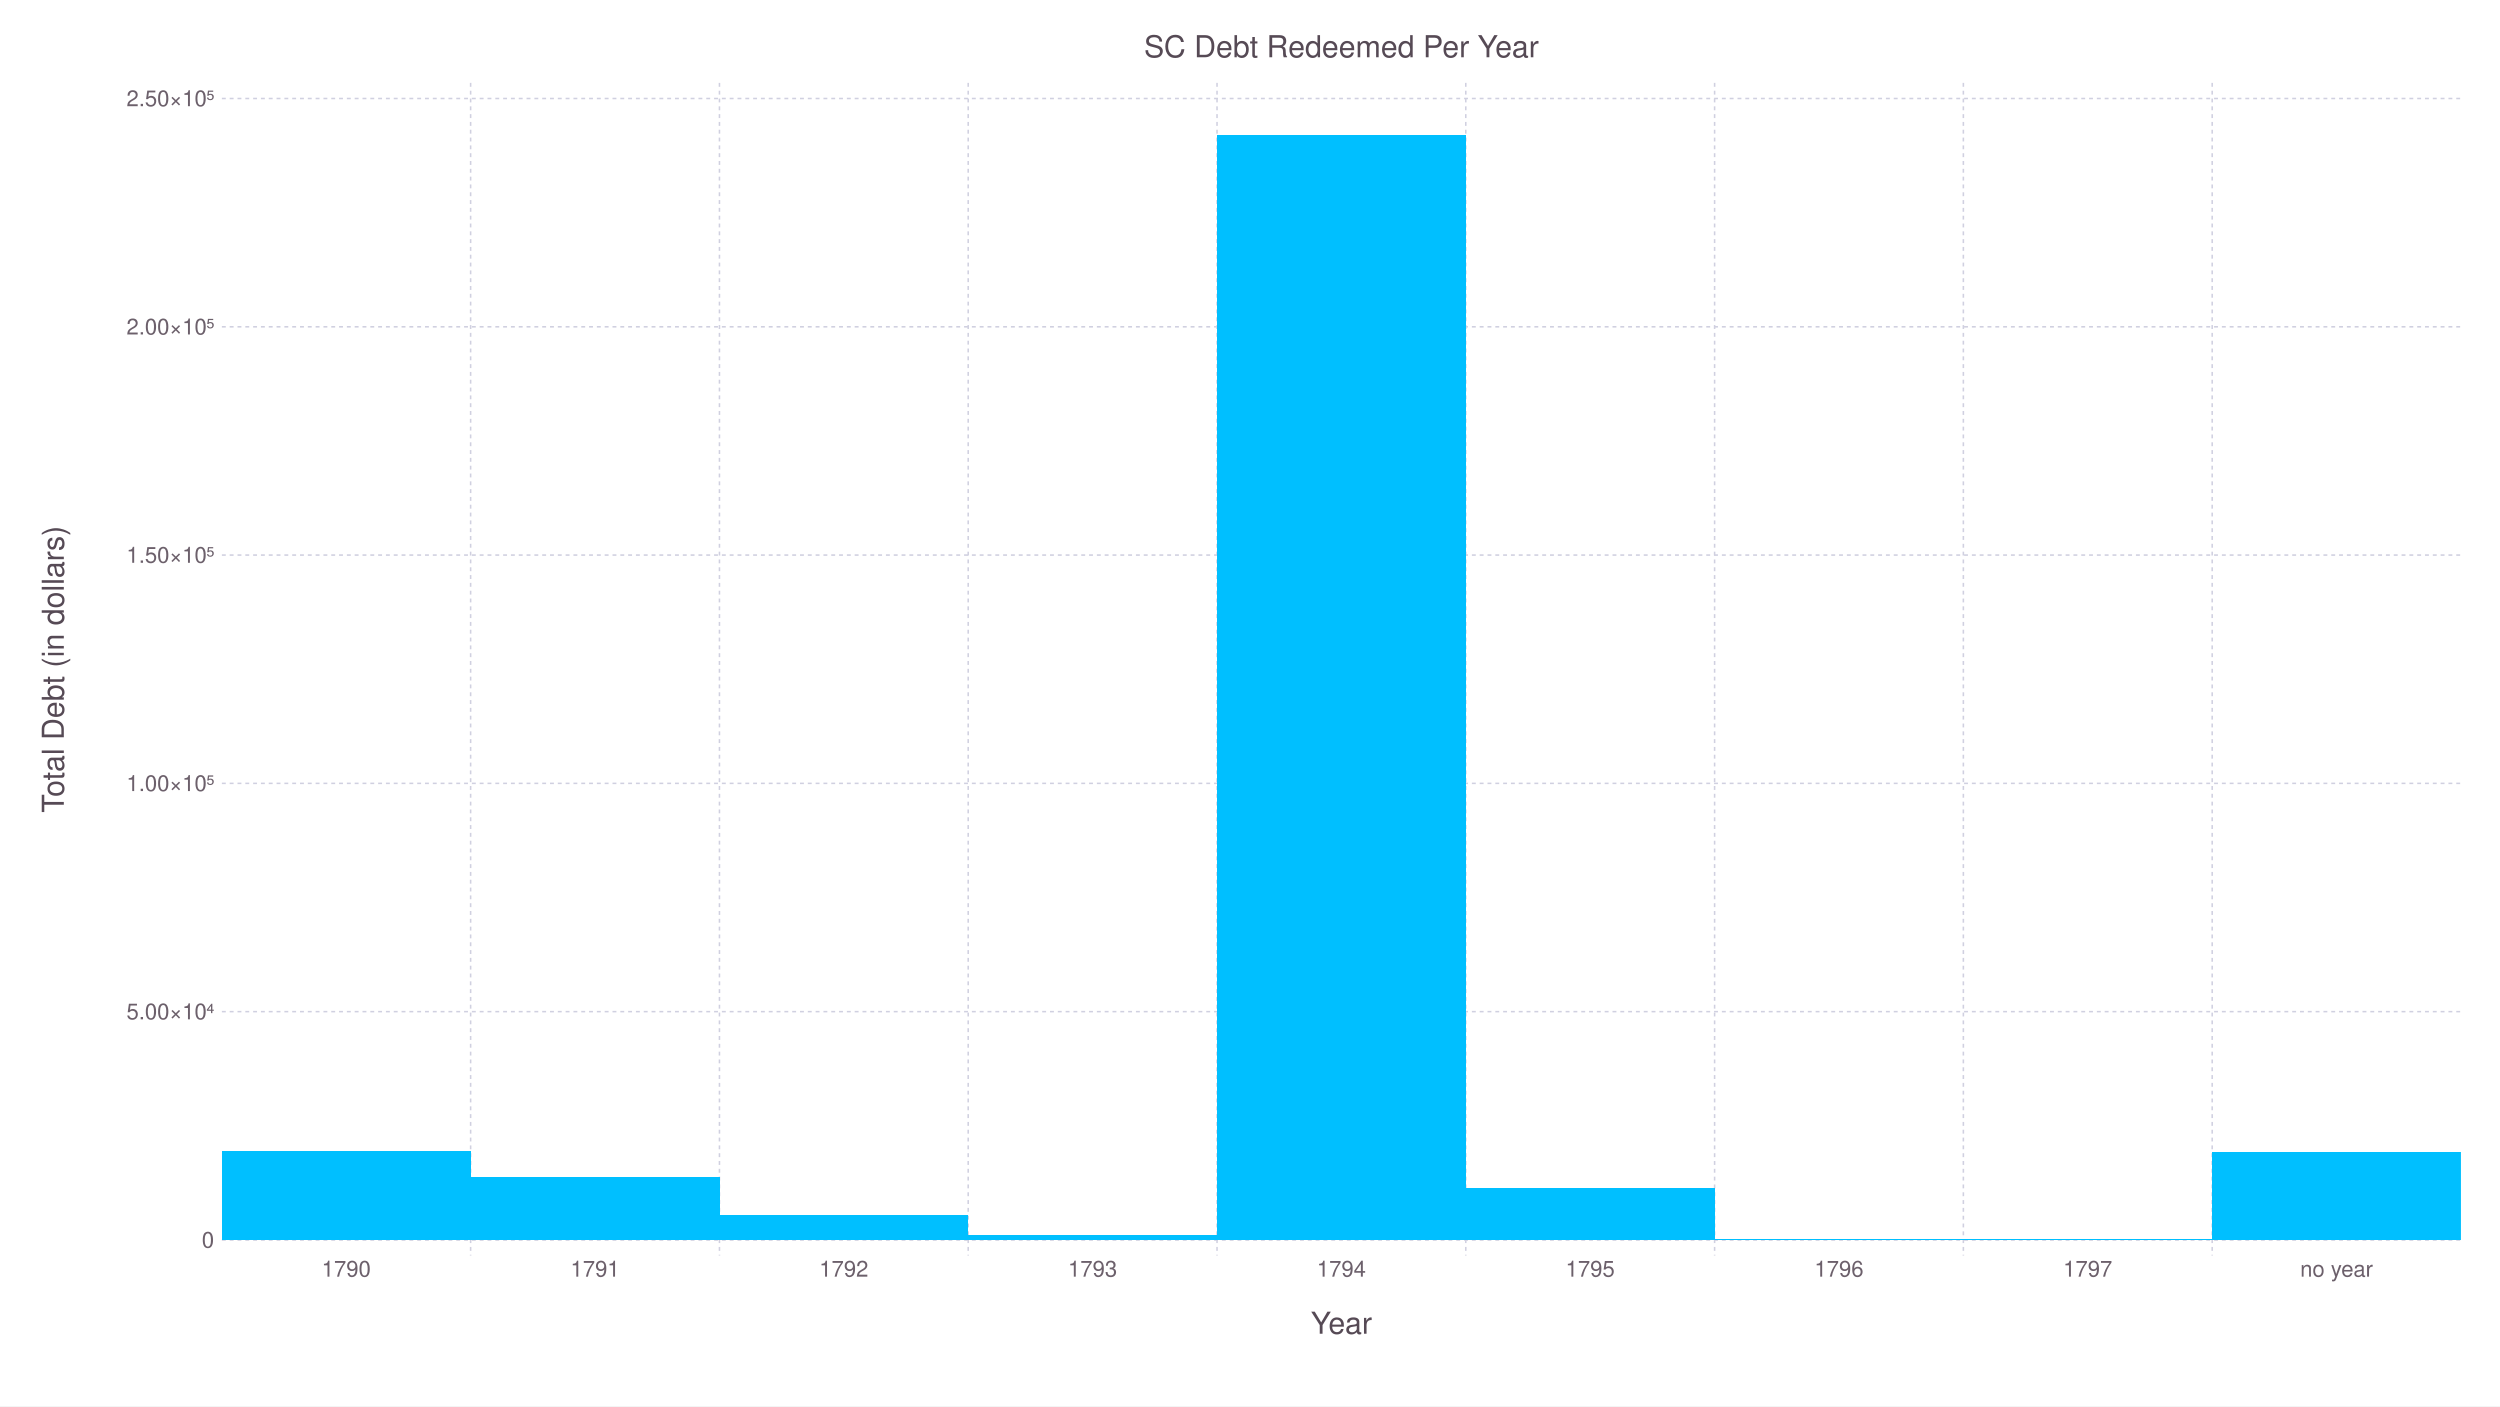
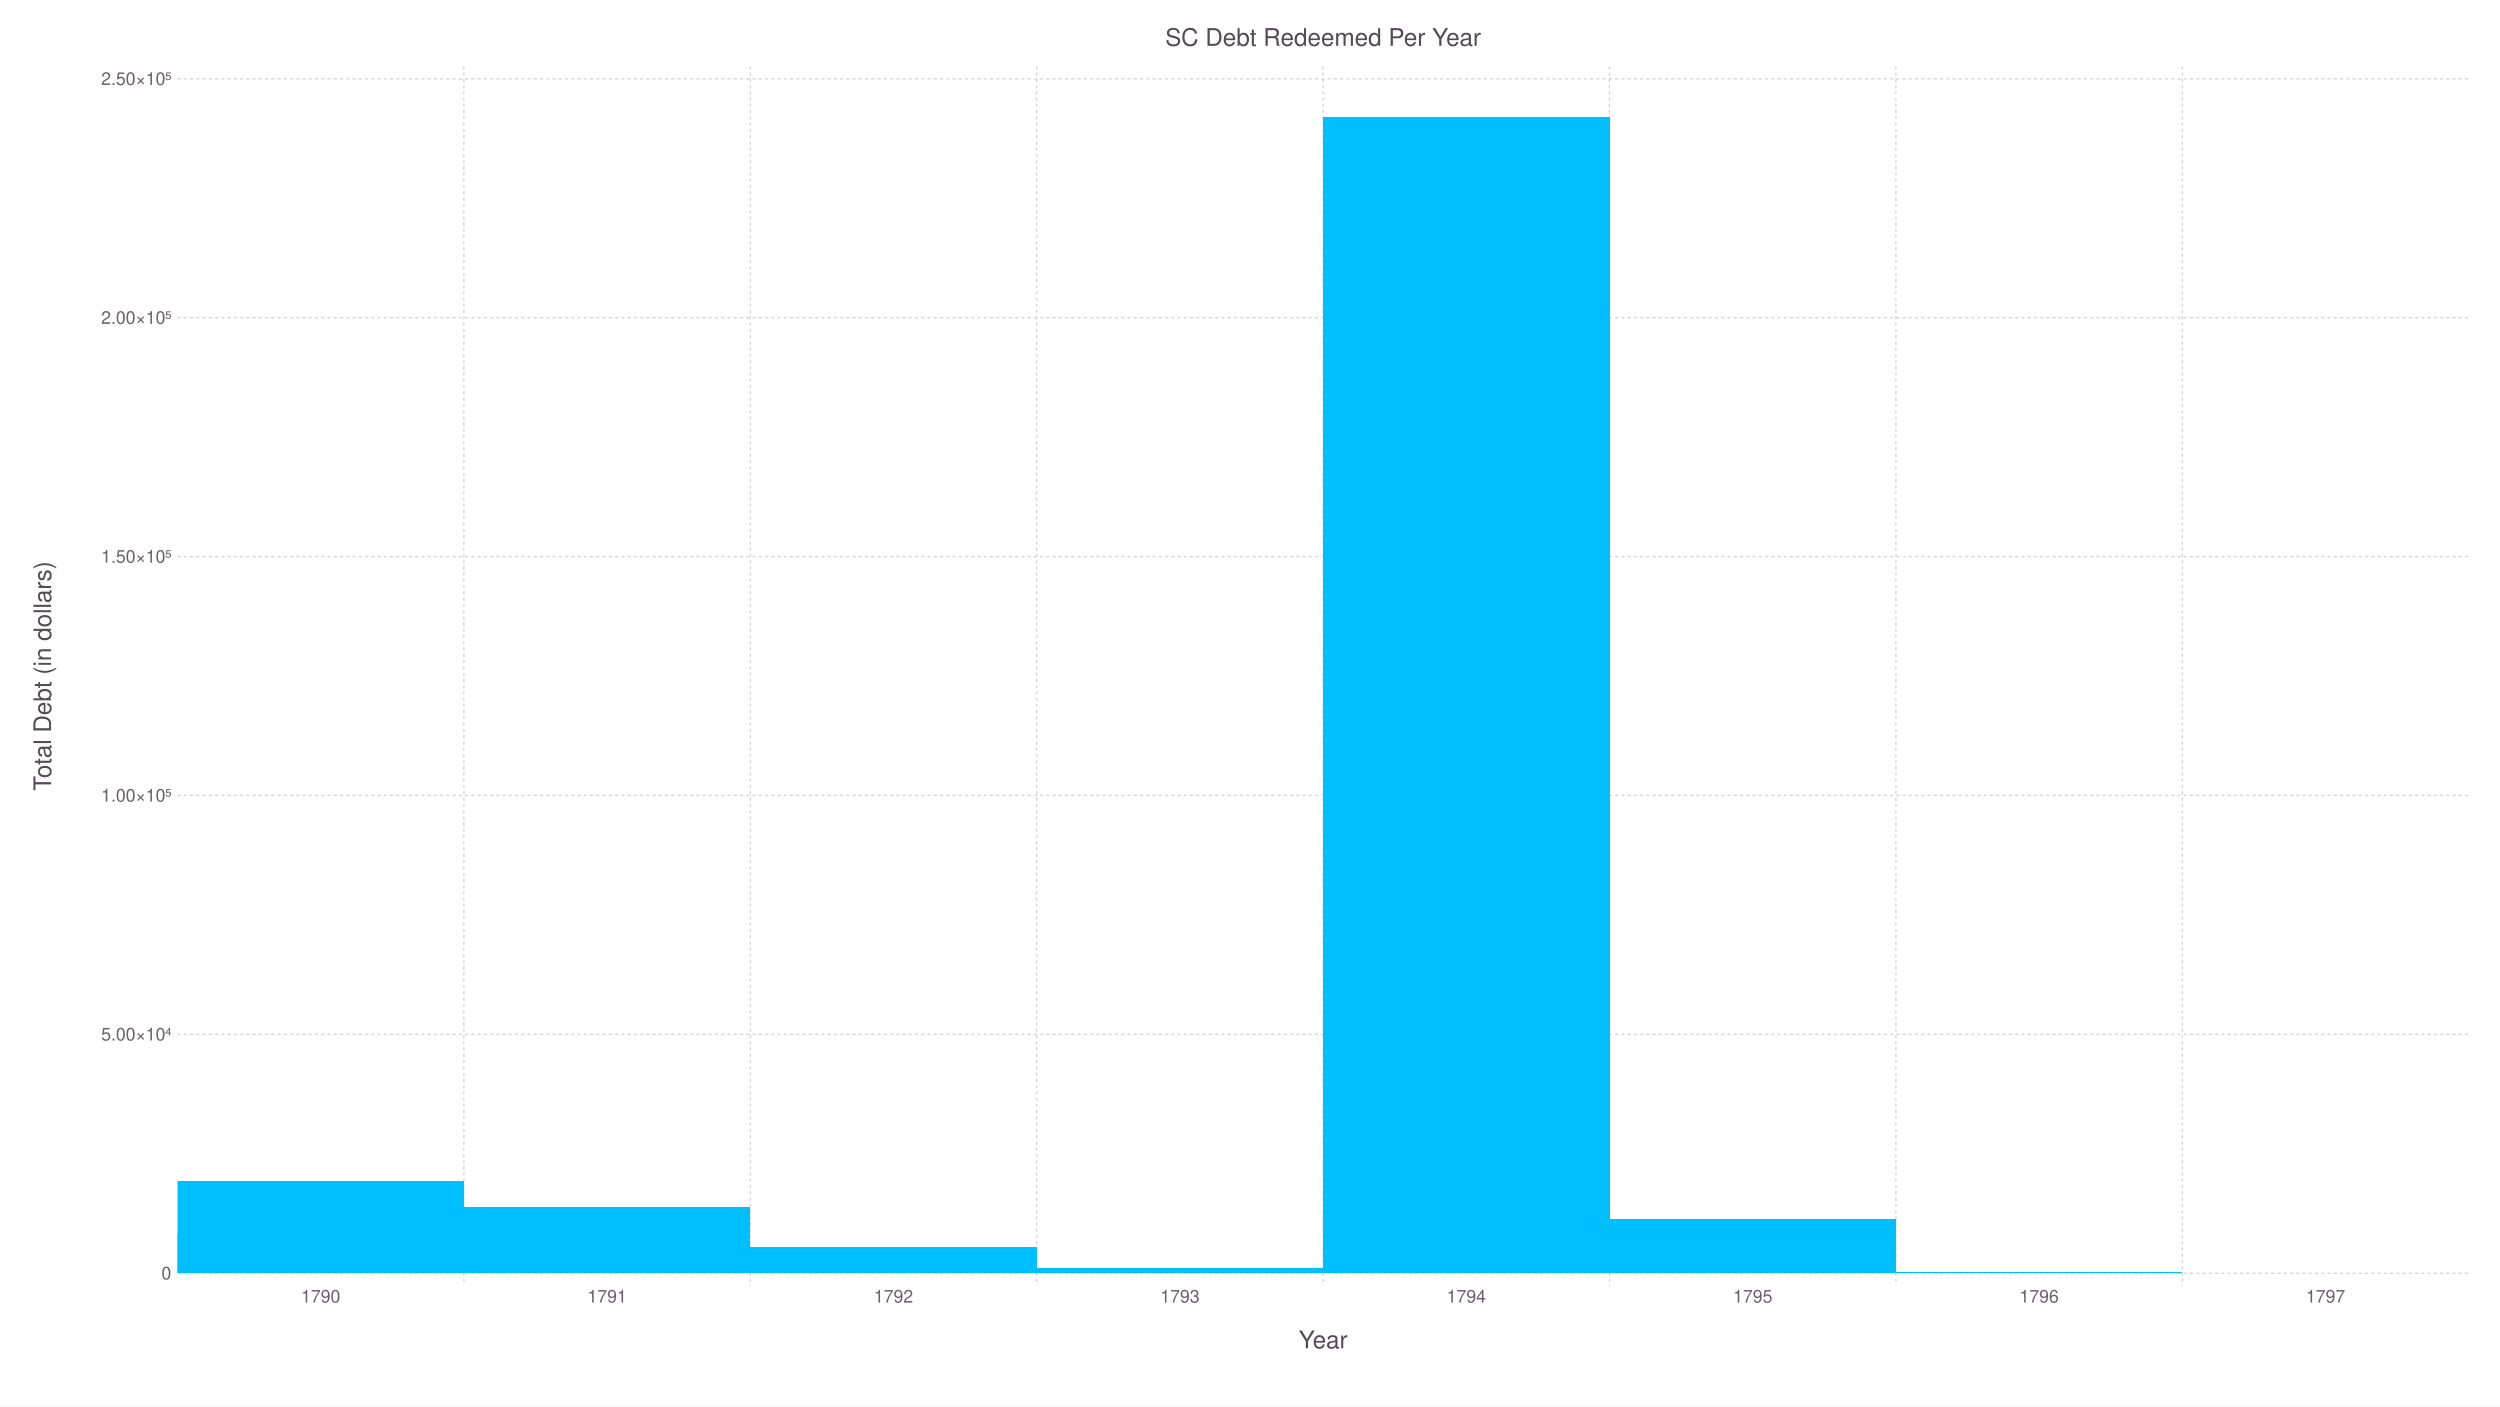
- <svg xmlns="http://www.w3.org/2000/svg" version="1.2" width="320mm" height="180mm" viewBox="0 0 320 180" stroke="none" fill="#000000" stroke-width="0.3" font-size="3.88">
+ <svg xmlns="http://www.w3.org/2000/svg" version="1.2" width="400mm" height="225mm" viewBox="0 0 400 225" stroke="none" fill="#000000" stroke-width="0.3" font-size="3.88">
  <defs>
    <marker id="arrow" markerWidth="15" markerHeight="7" refX="5" refY="3.5" orient="auto" markerUnits="strokeWidth">
      <path d="M0,0 L15,3.5 L0,7 z" stroke="context-stroke" fill="context-stroke" />
    </marker>
  </defs>
-   <g stroke="#000000" stroke-opacity="0.000" fill="#FFFFFF" id="img-e3f885d8-1">
-     <g transform="translate(160,90)">
-       <path d="M-160,-90 L160,-90 160,90 -160,90  z" class="primitive" />
+   <g stroke="#000000" stroke-opacity="0.000" fill="#FFFFFF" id="img-54a72640-1">
+     <g transform="translate(200,112.5)">
+       <path d="M-200,-112.5 L200,-112.5 200,112.5 -200,112.5  z" class="primitive" />
    </g>
  </g>
-   <g class="plotroot yscalable" id="img-e3f885d8-2">
-     <g font-size="3.88" font-family="'PT Sans','Helvetica Neue','Helvetica',sans-serif" fill="#564A55" stroke="#000000" stroke-opacity="0.000" id="img-e3f885d8-3">
-       <g transform="translate(171.7,168.39)">
+   <g class="plotroot yscalable" id="img-54a72640-2">
+     <g font-size="3.88" font-family="'PT Sans','Helvetica Neue','Helvetica',sans-serif" fill="#564A55" stroke="#000000" stroke-opacity="0.000" id="img-54a72640-3">
+       <g transform="translate(211.7,213.39)">
        <g class="primitive">
          <text text-anchor="middle" dy="0.6em">Year</text>
        </g>
      </g>
    </g>
-     <g class="guide xlabels" font-size="2.82" font-family="'PT Sans Caption','Helvetica Neue','Helvetica',sans-serif" fill="#6C606B" id="img-e3f885d8-4">
-       <g transform="translate(44.32,161.72)">
+     <g class="guide xlabels" font-size="2.82" font-family="'PT Sans Caption','Helvetica Neue','Helvetica',sans-serif" fill="#6C606B" id="img-54a72640-4">
+       <g transform="translate(51.31,206.72)">
        <g class="primitive">
          <text text-anchor="middle" dy="0.6em">1790</text>
        </g>
      </g>
-       <g transform="translate(76.17,161.72)">
+       <g transform="translate(97.14,206.72)">
        <g class="primitive">
          <text text-anchor="middle" dy="0.6em">1791</text>
        </g>
      </g>
-       <g transform="translate(108.01,161.72)">
+       <g transform="translate(142.96,206.72)">
        <g class="primitive">
          <text text-anchor="middle" dy="0.6em">1792</text>
        </g>
      </g>
-       <g transform="translate(139.85,161.72)">
+       <g transform="translate(188.79,206.72)">
        <g class="primitive">
          <text text-anchor="middle" dy="0.6em">1793</text>
        </g>
      </g>
-       <g transform="translate(171.7,161.72)">
+       <g transform="translate(234.61,206.72)">
        <g class="primitive">
          <text text-anchor="middle" dy="0.6em">1794</text>
        </g>
      </g>
-       <g transform="translate(203.54,161.72)">
+       <g transform="translate(280.44,206.72)">
        <g class="primitive">
          <text text-anchor="middle" dy="0.6em">1795</text>
        </g>
      </g>
-       <g transform="translate(235.39,161.72)">
+       <g transform="translate(326.26,206.72)">
        <g class="primitive">
          <text text-anchor="middle" dy="0.6em">1796</text>
        </g>
      </g>
-       <g transform="translate(267.23,161.72)">
+       <g transform="translate(372.09,206.72)">
        <g class="primitive">
          <text text-anchor="middle" dy="0.6em">1797</text>
        </g>
      </g>
-       <g transform="translate(299.08,161.72)">
-         <g class="primitive">
-           <text text-anchor="middle" dy="0.6em">no year</text>
-         </g>
-       </g>
-     </g>
-     <g clip-path="url(#img-e3f885d8-5)">
-       <g id="img-e3f885d8-6">
-         <g pointer-events="visible" stroke-width="0.3" fill="#000000" fill-opacity="0.000" stroke="#000000" stroke-opacity="0.000" class="guide background" id="img-e3f885d8-7">
-           <g transform="translate(171.7,85.66)" id="img-e3f885d8-8">
-             <path d="M-143.3,-75.05 L143.3,-75.05 143.3,75.05 -143.3,75.05  z" class="primitive" />
-           </g>
-         </g>
-         <g class="guide ygridlines xfixed" stroke-dasharray="0.5,0.5" stroke-width="0.2" stroke="#D0D0E0" id="img-e3f885d8-9">
-           <g transform="translate(171.7,158.72)" id="img-e3f885d8-10">
-             <path fill="none" d="M-143.3,0 L143.3,0 " class="primitive" />
-           </g>
-           <g transform="translate(171.7,129.49)" id="img-e3f885d8-11">
-             <path fill="none" d="M-143.3,0 L143.3,0 " class="primitive" />
-           </g>
-           <g transform="translate(171.7,100.27)" id="img-e3f885d8-12">
-             <path fill="none" d="M-143.3,0 L143.3,0 " class="primitive" />
-           </g>
-           <g transform="translate(171.7,71.05)" id="img-e3f885d8-13">
-             <path fill="none" d="M-143.3,0 L143.3,0 " class="primitive" />
-           </g>
-           <g transform="translate(171.7,41.83)" id="img-e3f885d8-14">
-             <path fill="none" d="M-143.3,0 L143.3,0 " class="primitive" />
-           </g>
-           <g transform="translate(171.7,12.61)" id="img-e3f885d8-15">
-             <path fill="none" d="M-143.3,0 L143.3,0 " class="primitive" />
-           </g>
-         </g>
-         <g class="guide xgridlines yfixed" stroke-dasharray="0.5,0.5" stroke-width="0.2" stroke="#D0D0E0" id="img-e3f885d8-16">
-           <g transform="translate(60.24,85.66)" id="img-e3f885d8-17">
-             <path fill="none" d="M0,-75.05 L0,75.05 " class="primitive" />
-           </g>
-           <g transform="translate(92.09,85.66)" id="img-e3f885d8-18">
-             <path fill="none" d="M0,-75.05 L0,75.05 " class="primitive" />
-           </g>
-           <g transform="translate(123.93,85.66)" id="img-e3f885d8-19">
-             <path fill="none" d="M0,-75.05 L0,75.05 " class="primitive" />
-           </g>
-           <g transform="translate(155.78,85.66)" id="img-e3f885d8-20">
-             <path fill="none" d="M0,-75.05 L0,75.05 " class="primitive" />
-           </g>
-           <g transform="translate(187.62,85.66)" id="img-e3f885d8-21">
-             <path fill="none" d="M0,-75.05 L0,75.05 " class="primitive" />
-           </g>
-           <g transform="translate(219.47,85.66)" id="img-e3f885d8-22">
-             <path fill="none" d="M0,-75.05 L0,75.05 " class="primitive" />
-           </g>
-           <g transform="translate(251.31,85.66)" id="img-e3f885d8-23">
-             <path fill="none" d="M0,-75.05 L0,75.05 " class="primitive" />
-           </g>
-           <g transform="translate(283.16,85.66)" id="img-e3f885d8-24">
-             <path fill="none" d="M0,-75.05 L0,75.05 " class="primitive" />
-           </g>
-         </g>
-         <g class="plotpanel" id="img-e3f885d8-25">
-           <g shape-rendering="crispEdges" stroke-width="0.3" id="img-e3f885d8-26">
-             <g class="geometry" fill-opacity="1" stroke="#000000" stroke-opacity="0.000" fill="#00BFFF" id="img-e3f885d8-27">
-               <g transform="translate(44.32,153.05)" id="img-e3f885d8-28">
-                 <path d="M-15.95,-5.66 L15.95,-5.66 15.95,5.66 -15.95,5.66  z" class="primitive" />
-               </g>
-               <g transform="translate(44.32,156.34)" id="img-e3f885d8-29">
-                 <path d="M-15.95,-2.38 L15.95,-2.38 15.95,2.38 -15.95,2.38  z" class="primitive" />
-               </g>
-               <g transform="translate(44.32,158.72)" id="img-e3f885d8-30">
-                 <path d="M-15.95,-0 L15.95,-0 15.95,0 -15.95,0  z" class="primitive" />
-               </g>
-               <g transform="translate(76.17,157.71)" id="img-e3f885d8-31">
-                 <path d="M-15.95,-1.01 L15.95,-1.01 15.95,1.01 -15.95,1.01  z" class="primitive" />
-               </g>
-               <g transform="translate(76.17,157.04)" id="img-e3f885d8-32">
-                 <path d="M-15.95,-1.68 L15.95,-1.68 15.95,1.68 -15.95,1.68  z" class="primitive" />
-               </g>
-               <g transform="translate(76.17,157.8)" id="img-e3f885d8-33">
-                 <path d="M-15.95,-0.92 L15.95,-0.92 15.95,0.92 -15.95,0.92  z" class="primitive" />
-               </g>
-               <g transform="translate(76.17,156.98)" id="img-e3f885d8-34">
-                 <path d="M-15.95,-1.73 L15.95,-1.73 15.95,1.73 -15.95,1.73  z" class="primitive" />
-               </g>
-               <g transform="translate(76.17,155.82)" id="img-e3f885d8-35">
-                 <path d="M-15.95,-2.9 L15.95,-2.9 15.95,2.9 -15.95,2.9  z" class="primitive" />
-               </g>
-               <g transform="translate(76.17,155.84)" id="img-e3f885d8-36">
-                 <path d="M-15.95,-2.87 L15.95,-2.87 15.95,2.87 -15.95,2.87  z" class="primitive" />
-               </g>
-               <g transform="translate(76.17,154.67)" id="img-e3f885d8-37">
-                 <path d="M-15.95,-4.05 L15.95,-4.05 15.95,4.05 -15.95,4.05  z" class="primitive" />
-               </g>
-               <g transform="translate(76.17,157.73)" id="img-e3f885d8-38">
-                 <path d="M-15.95,-0.99 L15.95,-0.99 15.95,0.99 -15.95,0.99  z" class="primitive" />
-               </g>
-               <g transform="translate(76.17,156.08)" id="img-e3f885d8-39">
-                 <path d="M-15.95,-2.63 L15.95,-2.63 15.95,2.63 -15.95,2.63  z" class="primitive" />
-               </g>
-               <g transform="translate(76.17,156.13)" id="img-e3f885d8-40">
-                 <path d="M-15.95,-2.58 L15.95,-2.58 15.95,2.58 -15.95,2.58  z" class="primitive" />
-               </g>
-               <g transform="translate(76.17,157.04)" id="img-e3f885d8-41">
-                 <path d="M-15.95,-1.68 L15.95,-1.68 15.95,1.68 -15.95,1.68  z" class="primitive" />
-               </g>
-               <g transform="translate(108.01,157.1)" id="img-e3f885d8-42">
-                 <path d="M-15.95,-1.61 L15.95,-1.61 15.95,1.61 -15.95,1.61  z" class="primitive" />
-               </g>
-               <g transform="translate(108.01,158.72)" id="img-e3f885d8-43">
-                 <path d="M-15.95,-0 L15.95,-0 15.95,0 -15.95,0  z" class="primitive" />
-               </g>
-               <g transform="translate(108.01,158.71)" id="img-e3f885d8-44">
-                 <path d="M-15.95,-0.01 L15.95,-0.01 15.95,0.01 -15.95,0.01  z" class="primitive" />
-               </g>
-               <g transform="translate(108.01,158.57)" id="img-e3f885d8-45">
-                 <path d="M-15.95,-0.15 L15.95,-0.15 15.95,0.15 -15.95,0.15  z" class="primitive" />
-               </g>
-               <g transform="translate(108.01,157.88)" id="img-e3f885d8-46">
-                 <path d="M-15.95,-0.84 L15.95,-0.84 15.95,0.84 -15.95,0.84  z" class="primitive" />
-               </g>
-               <g transform="translate(108.01,158.61)" id="img-e3f885d8-47">
-                 <path d="M-15.95,-0.11 L15.95,-0.11 15.95,0.11 -15.95,0.11  z" class="primitive" />
-               </g>
-               <g transform="translate(108.01,157.54)" id="img-e3f885d8-48">
-                 <path d="M-15.95,-1.17 L15.95,-1.17 15.95,1.17 -15.95,1.17  z" class="primitive" />
-               </g>
-               <g transform="translate(108.01,158.65)" id="img-e3f885d8-49">
-                 <path d="M-15.95,-0.06 L15.95,-0.06 15.95,0.06 -15.95,0.06  z" class="primitive" />
-               </g>
-               <g transform="translate(108.01,158.26)" id="img-e3f885d8-50">
-                 <path d="M-15.95,-0.45 L15.95,-0.45 15.95,0.45 -15.95,0.45  z" class="primitive" />
-               </g>
-               <g transform="translate(139.85,158.37)" id="img-e3f885d8-51">
-                 <path d="M-15.95,-0.34 L15.95,-0.34 15.95,0.34 -15.95,0.34  z" class="primitive" />
-               </g>
-               <g transform="translate(139.85,158.72)" id="img-e3f885d8-52">
-                 <path d="M-15.95,-0 L15.95,-0 15.95,0 -15.95,0  z" class="primitive" />
-               </g>
-               <g transform="translate(139.85,158.5)" id="img-e3f885d8-53">
-                 <path d="M-15.95,-0.21 L15.95,-0.21 15.95,0.21 -15.95,0.21  z" class="primitive" />
-               </g>
-               <g transform="translate(139.85,158.56)" id="img-e3f885d8-54">
-                 <path d="M-15.95,-0.15 L15.95,-0.15 15.95,0.15 -15.95,0.15  z" class="primitive" />
-               </g>
-               <g transform="translate(139.85,158.71)" id="img-e3f885d8-55">
-                 <path d="M-15.95,-0.01 L15.95,-0.01 15.95,0.01 -15.95,0.01  z" class="primitive" />
-               </g>
-               <g transform="translate(139.85,158.69)" id="img-e3f885d8-56">
-                 <path d="M-15.95,-0.02 L15.95,-0.02 15.95,0.02 -15.95,0.02  z" class="primitive" />
-               </g>
-               <g transform="translate(139.85,158.53)" id="img-e3f885d8-57">
-                 <path d="M-15.95,-0.18 L15.95,-0.18 15.95,0.18 -15.95,0.18  z" class="primitive" />
-               </g>
-               <g transform="translate(171.7,158.65)" id="img-e3f885d8-58">
-                 <path d="M-15.95,-0.06 L15.95,-0.06 15.95,0.06 -15.95,0.06  z" class="primitive" />
-               </g>
-               <g transform="translate(171.7,88.01)" id="img-e3f885d8-59">
-                 <path d="M-15.95,-70.71 L15.95,-70.71 15.95,70.71 -15.95,70.71  z" class="primitive" />
-               </g>
-               <g transform="translate(171.7,156.84)" id="img-e3f885d8-60">
-                 <path d="M-15.95,-1.88 L15.95,-1.88 15.95,1.88 -15.95,1.88  z" class="primitive" />
-               </g>
-               <g transform="translate(171.7,158.61)" id="img-e3f885d8-61">
-                 <path d="M-15.95,-0.11 L15.95,-0.11 15.95,0.11 -15.95,0.11  z" class="primitive" />
-               </g>
-               <g transform="translate(203.54,158.72)" id="img-e3f885d8-62">
-                 <path d="M-15.95,-0 L15.95,-0 15.95,0 -15.95,0  z" class="primitive" />
-               </g>
-               <g transform="translate(203.54,158.46)" id="img-e3f885d8-63">
-                 <path d="M-15.95,-0.25 L15.95,-0.25 15.95,0.25 -15.95,0.25  z" class="primitive" />
-               </g>
-               <g transform="translate(203.54,158.72)" id="img-e3f885d8-64">
-                 <path d="M-15.95,-0 L15.95,-0 15.95,0 -15.95,0  z" class="primitive" />
-               </g>
-               <g transform="translate(203.54,157.56)" id="img-e3f885d8-65">
-                 <path d="M-15.95,-1.15 L15.95,-1.15 15.95,1.15 -15.95,1.15  z" class="primitive" />
-               </g>
-               <g transform="translate(203.54,158.67)" id="img-e3f885d8-66">
-                 <path d="M-15.95,-0.04 L15.95,-0.04 15.95,0.04 -15.95,0.04  z" class="primitive" />
-               </g>
-               <g transform="translate(203.54,155.38)" id="img-e3f885d8-67">
-                 <path d="M-15.95,-3.33 L15.95,-3.33 15.95,3.33 -15.95,3.33  z" class="primitive" />
-               </g>
-               <g transform="translate(235.39,158.65)" id="img-e3f885d8-68">
-                 <path d="M-15.95,-0.06 L15.95,-0.06 15.95,0.06 -15.95,0.06  z" class="primitive" />
-               </g>
-               <g transform="translate(235.39,158.72)" id="img-e3f885d8-69">
-                 <path d="M-15.95,-0 L15.95,-0 15.95,0 -15.95,0  z" class="primitive" />
-               </g>
-               <g transform="translate(235.39,158.69)" id="img-e3f885d8-70">
-                 <path d="M-15.95,-0.03 L15.95,-0.03 15.95,0.03 -15.95,0.03  z" class="primitive" />
-               </g>
-               <g transform="translate(235.39,158.63)" id="img-e3f885d8-71">
-                 <path d="M-15.95,-0.08 L15.95,-0.08 15.95,0.08 -15.95,0.08  z" class="primitive" />
-               </g>
-               <g transform="translate(235.39,158.72)" id="img-e3f885d8-72">
-                 <path d="M-15.95,-0 L15.95,-0 15.95,0 -15.95,0  z" class="primitive" />
-               </g>
-               <g transform="translate(267.23,158.68)" id="img-e3f885d8-73">
-                 <path d="M-15.95,-0.03 L15.95,-0.03 15.95,0.03 -15.95,0.03  z" class="primitive" />
-               </g>
-               <g transform="translate(299.08,153.12)" id="img-e3f885d8-74">
-                 <path d="M-15.95,-5.6 L15.95,-5.6 15.95,5.6 -15.95,5.6  z" class="primitive" />
+     </g>
+     <g clip-path="url(#img-54a72640-5)">
+       <g id="img-54a72640-6">
+         <g pointer-events="visible" stroke-width="0.3" fill="#000000" fill-opacity="0.000" stroke="#000000" stroke-opacity="0.000" class="guide background" id="img-54a72640-7">
+           <g transform="translate(211.7,108.16)" id="img-54a72640-8">
+             <path d="M-183.3,-97.55 L183.3,-97.55 183.3,97.55 -183.3,97.55  z" class="primitive" />
+           </g>
+         </g>
+         <g class="guide ygridlines xfixed" stroke-dasharray="0.5,0.5" stroke-width="0.2" stroke="#D0D0E0" id="img-54a72640-9">
+           <g transform="translate(211.7,203.72)" id="img-54a72640-10">
+             <path fill="none" d="M-183.3,0 L183.3,0 " class="primitive" />
+           </g>
+           <g transform="translate(211.7,165.49)" id="img-54a72640-11">
+             <path fill="none" d="M-183.3,0 L183.3,0 " class="primitive" />
+           </g>
+           <g transform="translate(211.7,127.27)" id="img-54a72640-12">
+             <path fill="none" d="M-183.3,0 L183.3,0 " class="primitive" />
+           </g>
+           <g transform="translate(211.7,89.05)" id="img-54a72640-13">
+             <path fill="none" d="M-183.3,0 L183.3,0 " class="primitive" />
+           </g>
+           <g transform="translate(211.7,50.83)" id="img-54a72640-14">
+             <path fill="none" d="M-183.3,0 L183.3,0 " class="primitive" />
+           </g>
+           <g transform="translate(211.7,12.61)" id="img-54a72640-15">
+             <path fill="none" d="M-183.3,0 L183.3,0 " class="primitive" />
+           </g>
+         </g>
+         <g class="guide xgridlines yfixed" stroke-dasharray="0.5,0.5" stroke-width="0.2" stroke="#D0D0E0" id="img-54a72640-16">
+           <g transform="translate(74.22,108.16)" id="img-54a72640-17">
+             <path fill="none" d="M0,-97.55 L0,97.55 " class="primitive" />
+           </g>
+           <g transform="translate(120.05,108.16)" id="img-54a72640-18">
+             <path fill="none" d="M0,-97.55 L0,97.55 " class="primitive" />
+           </g>
+           <g transform="translate(165.87,108.16)" id="img-54a72640-19">
+             <path fill="none" d="M0,-97.55 L0,97.55 " class="primitive" />
+           </g>
+           <g transform="translate(211.7,108.16)" id="img-54a72640-20">
+             <path fill="none" d="M0,-97.55 L0,97.55 " class="primitive" />
+           </g>
+           <g transform="translate(257.52,108.16)" id="img-54a72640-21">
+             <path fill="none" d="M0,-97.55 L0,97.55 " class="primitive" />
+           </g>
+           <g transform="translate(303.35,108.16)" id="img-54a72640-22">
+             <path fill="none" d="M0,-97.55 L0,97.55 " class="primitive" />
+           </g>
+           <g transform="translate(349.17,108.16)" id="img-54a72640-23">
+             <path fill="none" d="M0,-97.55 L0,97.55 " class="primitive" />
+           </g>
+         </g>
+         <g class="plotpanel" id="img-54a72640-24">
+           <g shape-rendering="crispEdges" stroke-width="0.3" id="img-54a72640-25">
+             <g class="geometry" fill-opacity="1" stroke="#000000" stroke-opacity="0.000" fill="#00BFFF" id="img-54a72640-26">
+               <g transform="translate(51.31,203.72)" id="img-54a72640-27">
+                 <path d="M-22.94,-0 L22.94,-0 22.94,0 -22.94,0  z" class="primitive" />
+               </g>
+               <g transform="translate(51.31,196.31)" id="img-54a72640-28">
+                 <path d="M-22.94,-7.41 L22.94,-7.41 22.94,7.41 -22.94,7.41  z" class="primitive" />
+               </g>
+               <g transform="translate(51.31,200.6)" id="img-54a72640-29">
+                 <path d="M-22.94,-3.11 L22.94,-3.11 22.94,3.11 -22.94,3.11  z" class="primitive" />
+               </g>
+               <g transform="translate(97.14,202.4)" id="img-54a72640-30">
+                 <path d="M-22.94,-1.32 L22.94,-1.32 22.94,1.32 -22.94,1.32  z" class="primitive" />
+               </g>
+               <g transform="translate(97.14,201.45)" id="img-54a72640-31">
+                 <path d="M-22.94,-2.27 L22.94,-2.27 22.94,2.27 -22.94,2.27  z" class="primitive" />
+               </g>
+               <g transform="translate(97.14,199.93)" id="img-54a72640-32">
+                 <path d="M-22.94,-3.79 L22.94,-3.79 22.94,3.79 -22.94,3.79  z" class="primitive" />
+               </g>
+               <g transform="translate(97.14,199.95)" id="img-54a72640-33">
+                 <path d="M-22.94,-3.76 L22.94,-3.76 22.94,3.76 -22.94,3.76  z" class="primitive" />
+               </g>
+               <g transform="translate(97.14,198.42)" id="img-54a72640-34">
+                 <path d="M-22.94,-5.3 L22.94,-5.3 22.94,5.3 -22.94,5.3  z" class="primitive" />
+               </g>
+               <g transform="translate(97.14,202.42)" id="img-54a72640-35">
+                 <path d="M-22.94,-1.29 L22.94,-1.29 22.94,1.29 -22.94,1.29  z" class="primitive" />
+               </g>
+               <g transform="translate(97.14,200.27)" id="img-54a72640-36">
+                 <path d="M-22.94,-3.44 L22.94,-3.44 22.94,3.44 -22.94,3.44  z" class="primitive" />
+               </g>
+               <g transform="translate(97.14,200.34)" id="img-54a72640-37">
+                 <path d="M-22.94,-3.38 L22.94,-3.38 22.94,3.38 -22.94,3.38  z" class="primitive" />
+               </g>
+               <g transform="translate(97.14,201.52)" id="img-54a72640-38">
+                 <path d="M-22.94,-2.2 L22.94,-2.2 22.94,2.2 -22.94,2.2  z" class="primitive" />
+               </g>
+               <g transform="translate(97.14,201.52)" id="img-54a72640-39">
+                 <path d="M-22.94,-2.2 L22.94,-2.2 22.94,2.2 -22.94,2.2  z" class="primitive" />
+               </g>
+               <g transform="translate(97.14,202.51)" id="img-54a72640-40">
+                 <path d="M-22.94,-1.2 L22.94,-1.2 22.94,1.2 -22.94,1.2  z" class="primitive" />
+               </g>
+               <g transform="translate(142.96,201.61)" id="img-54a72640-41">
+                 <path d="M-22.94,-2.11 L22.94,-2.11 22.94,2.11 -22.94,2.11  z" class="primitive" />
+               </g>
+               <g transform="translate(142.96,202.62)" id="img-54a72640-42">
+                 <path d="M-22.94,-1.09 L22.94,-1.09 22.94,1.09 -22.94,1.09  z" class="primitive" />
+               </g>
+               <g transform="translate(142.96,203.58)" id="img-54a72640-43">
+                 <path d="M-22.94,-0.14 L22.94,-0.14 22.94,0.14 -22.94,0.14  z" class="primitive" />
+               </g>
+               <g transform="translate(142.96,202.18)" id="img-54a72640-44">
+                 <path d="M-22.94,-1.54 L22.94,-1.54 22.94,1.54 -22.94,1.54  z" class="primitive" />
+               </g>
+               <g transform="translate(142.96,203.63)" id="img-54a72640-45">
+                 <path d="M-22.94,-0.08 L22.94,-0.08 22.94,0.08 -22.94,0.08  z" class="primitive" />
+               </g>
+               <g transform="translate(142.96,203.13)" id="img-54a72640-46">
+                 <path d="M-22.94,-0.59 L22.94,-0.59 22.94,0.59 -22.94,0.59  z" class="primitive" />
+               </g>
+               <g transform="translate(142.96,203.72)" id="img-54a72640-47">
+                 <path d="M-22.94,-0 L22.94,-0 22.94,0 -22.94,0  z" class="primitive" />
+               </g>
+               <g transform="translate(142.96,203.7)" id="img-54a72640-48">
+                 <path d="M-22.94,-0.01 L22.94,-0.01 22.94,0.01 -22.94,0.01  z" class="primitive" />
+               </g>
+               <g transform="translate(142.96,203.52)" id="img-54a72640-49">
+                 <path d="M-22.94,-0.2 L22.94,-0.2 22.94,0.2 -22.94,0.2  z" class="primitive" />
+               </g>
+               <g transform="translate(188.79,203.27)" id="img-54a72640-50">
+                 <path d="M-22.94,-0.44 L22.94,-0.44 22.94,0.44 -22.94,0.44  z" class="primitive" />
+               </g>
+               <g transform="translate(188.79,203.43)" id="img-54a72640-51">
+                 <path d="M-22.94,-0.28 L22.94,-0.28 22.94,0.28 -22.94,0.28  z" class="primitive" />
+               </g>
+               <g transform="translate(188.79,203.52)" id="img-54a72640-52">
+                 <path d="M-22.94,-0.2 L22.94,-0.2 22.94,0.2 -22.94,0.2  z" class="primitive" />
+               </g>
+               <g transform="translate(188.79,203.71)" id="img-54a72640-53">
+                 <path d="M-22.94,-0.01 L22.94,-0.01 22.94,0.01 -22.94,0.01  z" class="primitive" />
+               </g>
+               <g transform="translate(188.79,203.68)" id="img-54a72640-54">
+                 <path d="M-22.94,-0.03 L22.94,-0.03 22.94,0.03 -22.94,0.03  z" class="primitive" />
+               </g>
+               <g transform="translate(188.79,203.48)" id="img-54a72640-55">
+                 <path d="M-22.94,-0.24 L22.94,-0.24 22.94,0.24 -22.94,0.24  z" class="primitive" />
+               </g>
+               <g transform="translate(188.79,203.72)" id="img-54a72640-56">
+                 <path d="M-22.94,-0 L22.94,-0 22.94,0 -22.94,0  z" class="primitive" />
+               </g>
+               <g transform="translate(234.61,203.64)" id="img-54a72640-57">
+                 <path d="M-22.94,-0.08 L22.94,-0.08 22.94,0.08 -22.94,0.08  z" class="primitive" />
+               </g>
+               <g transform="translate(234.61,203.58)" id="img-54a72640-58">
+                 <path d="M-22.94,-0.14 L22.94,-0.14 22.94,0.14 -22.94,0.14  z" class="primitive" />
+               </g>
+               <g transform="translate(234.61,111.23)" id="img-54a72640-59">
+                 <path d="M-22.94,-92.49 L22.94,-92.49 22.94,92.49 -22.94,92.49  z" class="primitive" />
+               </g>
+               <g transform="translate(234.61,201.26)" id="img-54a72640-60">
+                 <path d="M-22.94,-2.45 L22.94,-2.45 22.94,2.45 -22.94,2.45  z" class="primitive" />
+               </g>
+               <g transform="translate(280.44,203.72)" id="img-54a72640-61">
+                 <path d="M-22.94,-0 L22.94,-0 22.94,0 -22.94,0  z" class="primitive" />
+               </g>
+               <g transform="translate(280.44,202.21)" id="img-54a72640-62">
+                 <path d="M-22.94,-1.51 L22.94,-1.51 22.94,1.51 -22.94,1.51  z" class="primitive" />
+               </g>
+               <g transform="translate(280.44,203.66)" id="img-54a72640-63">
+                 <path d="M-22.94,-0.05 L22.94,-0.05 22.94,0.05 -22.94,0.05  z" class="primitive" />
+               </g>
+               <g transform="translate(280.44,199.36)" id="img-54a72640-64">
+                 <path d="M-22.94,-4.36 L22.94,-4.36 22.94,4.36 -22.94,4.36  z" class="primitive" />
+               </g>
+               <g transform="translate(280.44,203.72)" id="img-54a72640-65">
+                 <path d="M-22.94,-0 L22.94,-0 22.94,0 -22.94,0  z" class="primitive" />
+               </g>
+               <g transform="translate(280.44,203.39)" id="img-54a72640-66">
+                 <path d="M-22.94,-0.33 L22.94,-0.33 22.94,0.33 -22.94,0.33  z" class="primitive" />
+               </g>
+               <g transform="translate(326.26,203.64)" id="img-54a72640-67">
+                 <path d="M-22.94,-0.08 L22.94,-0.08 22.94,0.08 -22.94,0.08  z" class="primitive" />
+               </g>
+               <g transform="translate(326.26,203.61)" id="img-54a72640-68">
+                 <path d="M-22.94,-0.11 L22.94,-0.11 22.94,0.11 -22.94,0.11  z" class="primitive" />
+               </g>
+               <g transform="translate(326.26,203.72)" id="img-54a72640-69">
+                 <path d="M-22.94,-0 L22.94,-0 22.94,0 -22.94,0  z" class="primitive" />
+               </g>
+               <g transform="translate(326.26,203.72)" id="img-54a72640-70">
+                 <path d="M-22.94,-0 L22.94,-0 22.94,0 -22.94,0  z" class="primitive" />
+               </g>
+               <g transform="translate(326.26,203.68)" id="img-54a72640-71">
+                 <path d="M-22.94,-0.03 L22.94,-0.03 22.94,0.03 -22.94,0.03  z" class="primitive" />
+               </g>
+               <g transform="translate(372.09,203.67)" id="img-54a72640-72">
+                 <path d="M-22.94,-0.04 L22.94,-0.04 22.94,0.04 -22.94,0.04  z" class="primitive" />
              </g>
            </g>
          </g>
        </g>
      </g>
    </g>
-     <g class="guide ylabels" font-size="2.82" font-family="'PT Sans Caption','Helvetica Neue','Helvetica',sans-serif" fill="#6C606B" id="img-e3f885d8-75">
-       <g transform="translate(27.4,158.72)" id="img-e3f885d8-76">
+     <g class="guide ylabels" font-size="2.82" font-family="'PT Sans Caption','Helvetica Neue','Helvetica',sans-serif" fill="#6C606B" id="img-54a72640-73">
+       <g transform="translate(27.4,203.72)" id="img-54a72640-74">
        <g class="primitive">
          <text text-anchor="end" dy="0.35em">0</text>
        </g>
      </g>
-       <g transform="translate(27.4,129.49)" id="img-e3f885d8-77">
+       <g transform="translate(27.4,165.49)" id="img-54a72640-75">
        <g class="primitive">
          <text text-anchor="end" dy="0.35em">5.00×10⁴</text>
        </g>
      </g>
-       <g transform="translate(27.4,100.27)" id="img-e3f885d8-78">
+       <g transform="translate(27.4,127.27)" id="img-54a72640-76">
        <g class="primitive">
          <text text-anchor="end" dy="0.35em">1.00×10⁵</text>
        </g>
      </g>
-       <g transform="translate(27.4,71.05)" id="img-e3f885d8-79">
+       <g transform="translate(27.4,89.05)" id="img-54a72640-77">
        <g class="primitive">
          <text text-anchor="end" dy="0.35em">1.50×10⁵</text>
        </g>
      </g>
-       <g transform="translate(27.4,41.83)" id="img-e3f885d8-80">
+       <g transform="translate(27.4,50.83)" id="img-54a72640-78">
        <g class="primitive">
          <text text-anchor="end" dy="0.35em">2.00×10⁵</text>
        </g>
      </g>
-       <g transform="translate(27.4,12.61)" id="img-e3f885d8-81">
+       <g transform="translate(27.4,12.61)" id="img-54a72640-79">
        <g class="primitive">
          <text text-anchor="end" dy="0.35em">2.50×10⁵</text>
        </g>
      </g>
    </g>
-     <g font-size="3.88" font-family="'PT Sans','Helvetica Neue','Helvetica',sans-serif" fill="#564A55" stroke="#000000" stroke-opacity="0.000" id="img-e3f885d8-82">
-       <g transform="translate(8.81,83.66)" id="img-e3f885d8-83">
+     <g font-size="3.88" font-family="'PT Sans','Helvetica Neue','Helvetica',sans-serif" fill="#564A55" stroke="#000000" stroke-opacity="0.000" id="img-54a72640-80">
+       <g transform="translate(8.81,106.16)" id="img-54a72640-81">
        <g class="primitive">
          <text text-anchor="middle" dy="0.35em" transform="rotate(-90,0, 2)">Total Debt (in dollars)</text>
        </g>
      </g>
    </g>
-     <g font-size="3.88" font-family="'PT Sans','Helvetica Neue','Helvetica',sans-serif" fill="#564A55" stroke="#000000" stroke-opacity="0.000" id="img-e3f885d8-84">
-       <g transform="translate(171.7,5)" id="img-e3f885d8-85">
+     <g font-size="3.88" font-family="'PT Sans','Helvetica Neue','Helvetica',sans-serif" fill="#564A55" stroke="#000000" stroke-opacity="0.000" id="img-54a72640-82">
+       <g transform="translate(211.7,5)" id="img-54a72640-83">
        <g class="primitive">
          <text text-anchor="middle" dy="0.6em">SC Debt Redeemed Per Year</text>
        </g>
      </g>
    </g>
  </g>
  <defs>
-     <clipPath id="img-e3f885d8-5">
-       <path d="M28.4,10.61 L315,10.61 315,160.72 28.4,160.72 " />
+     <clipPath id="img-54a72640-5">
+       <path d="M28.4,10.61 L395,10.61 395,205.72 28.4,205.72 " />
    </clipPath>
  </defs>
</svg>
